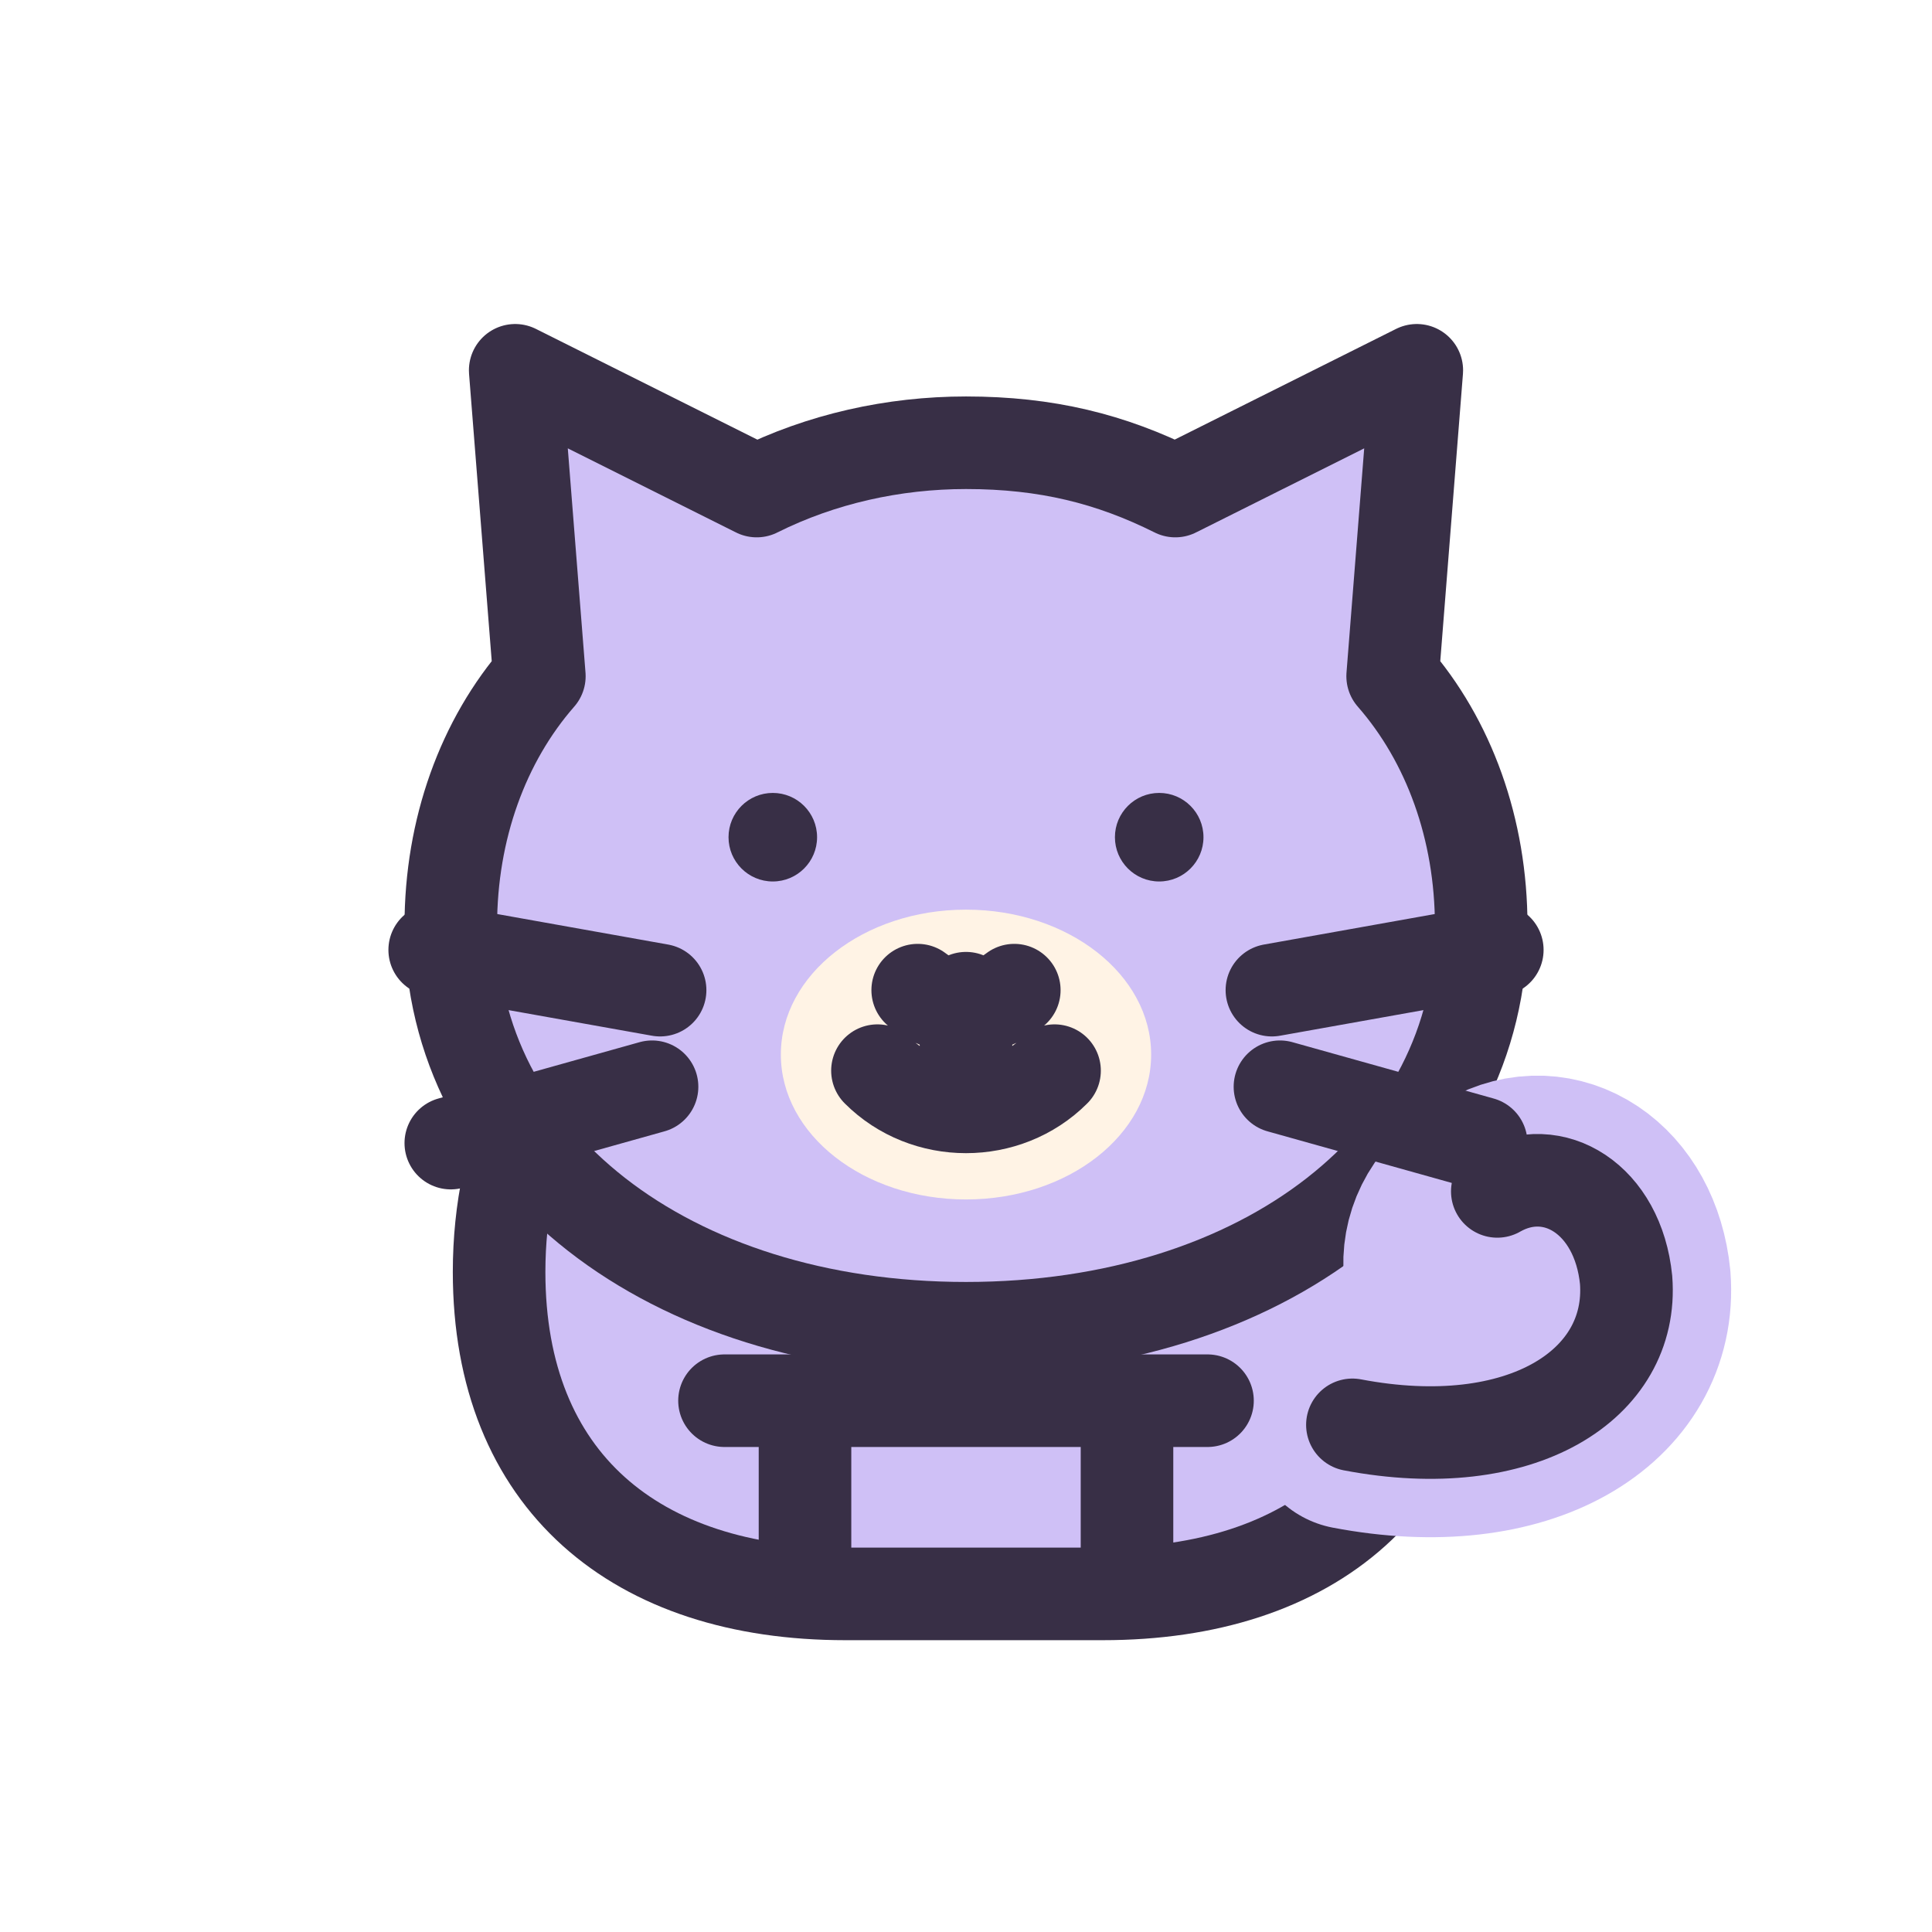
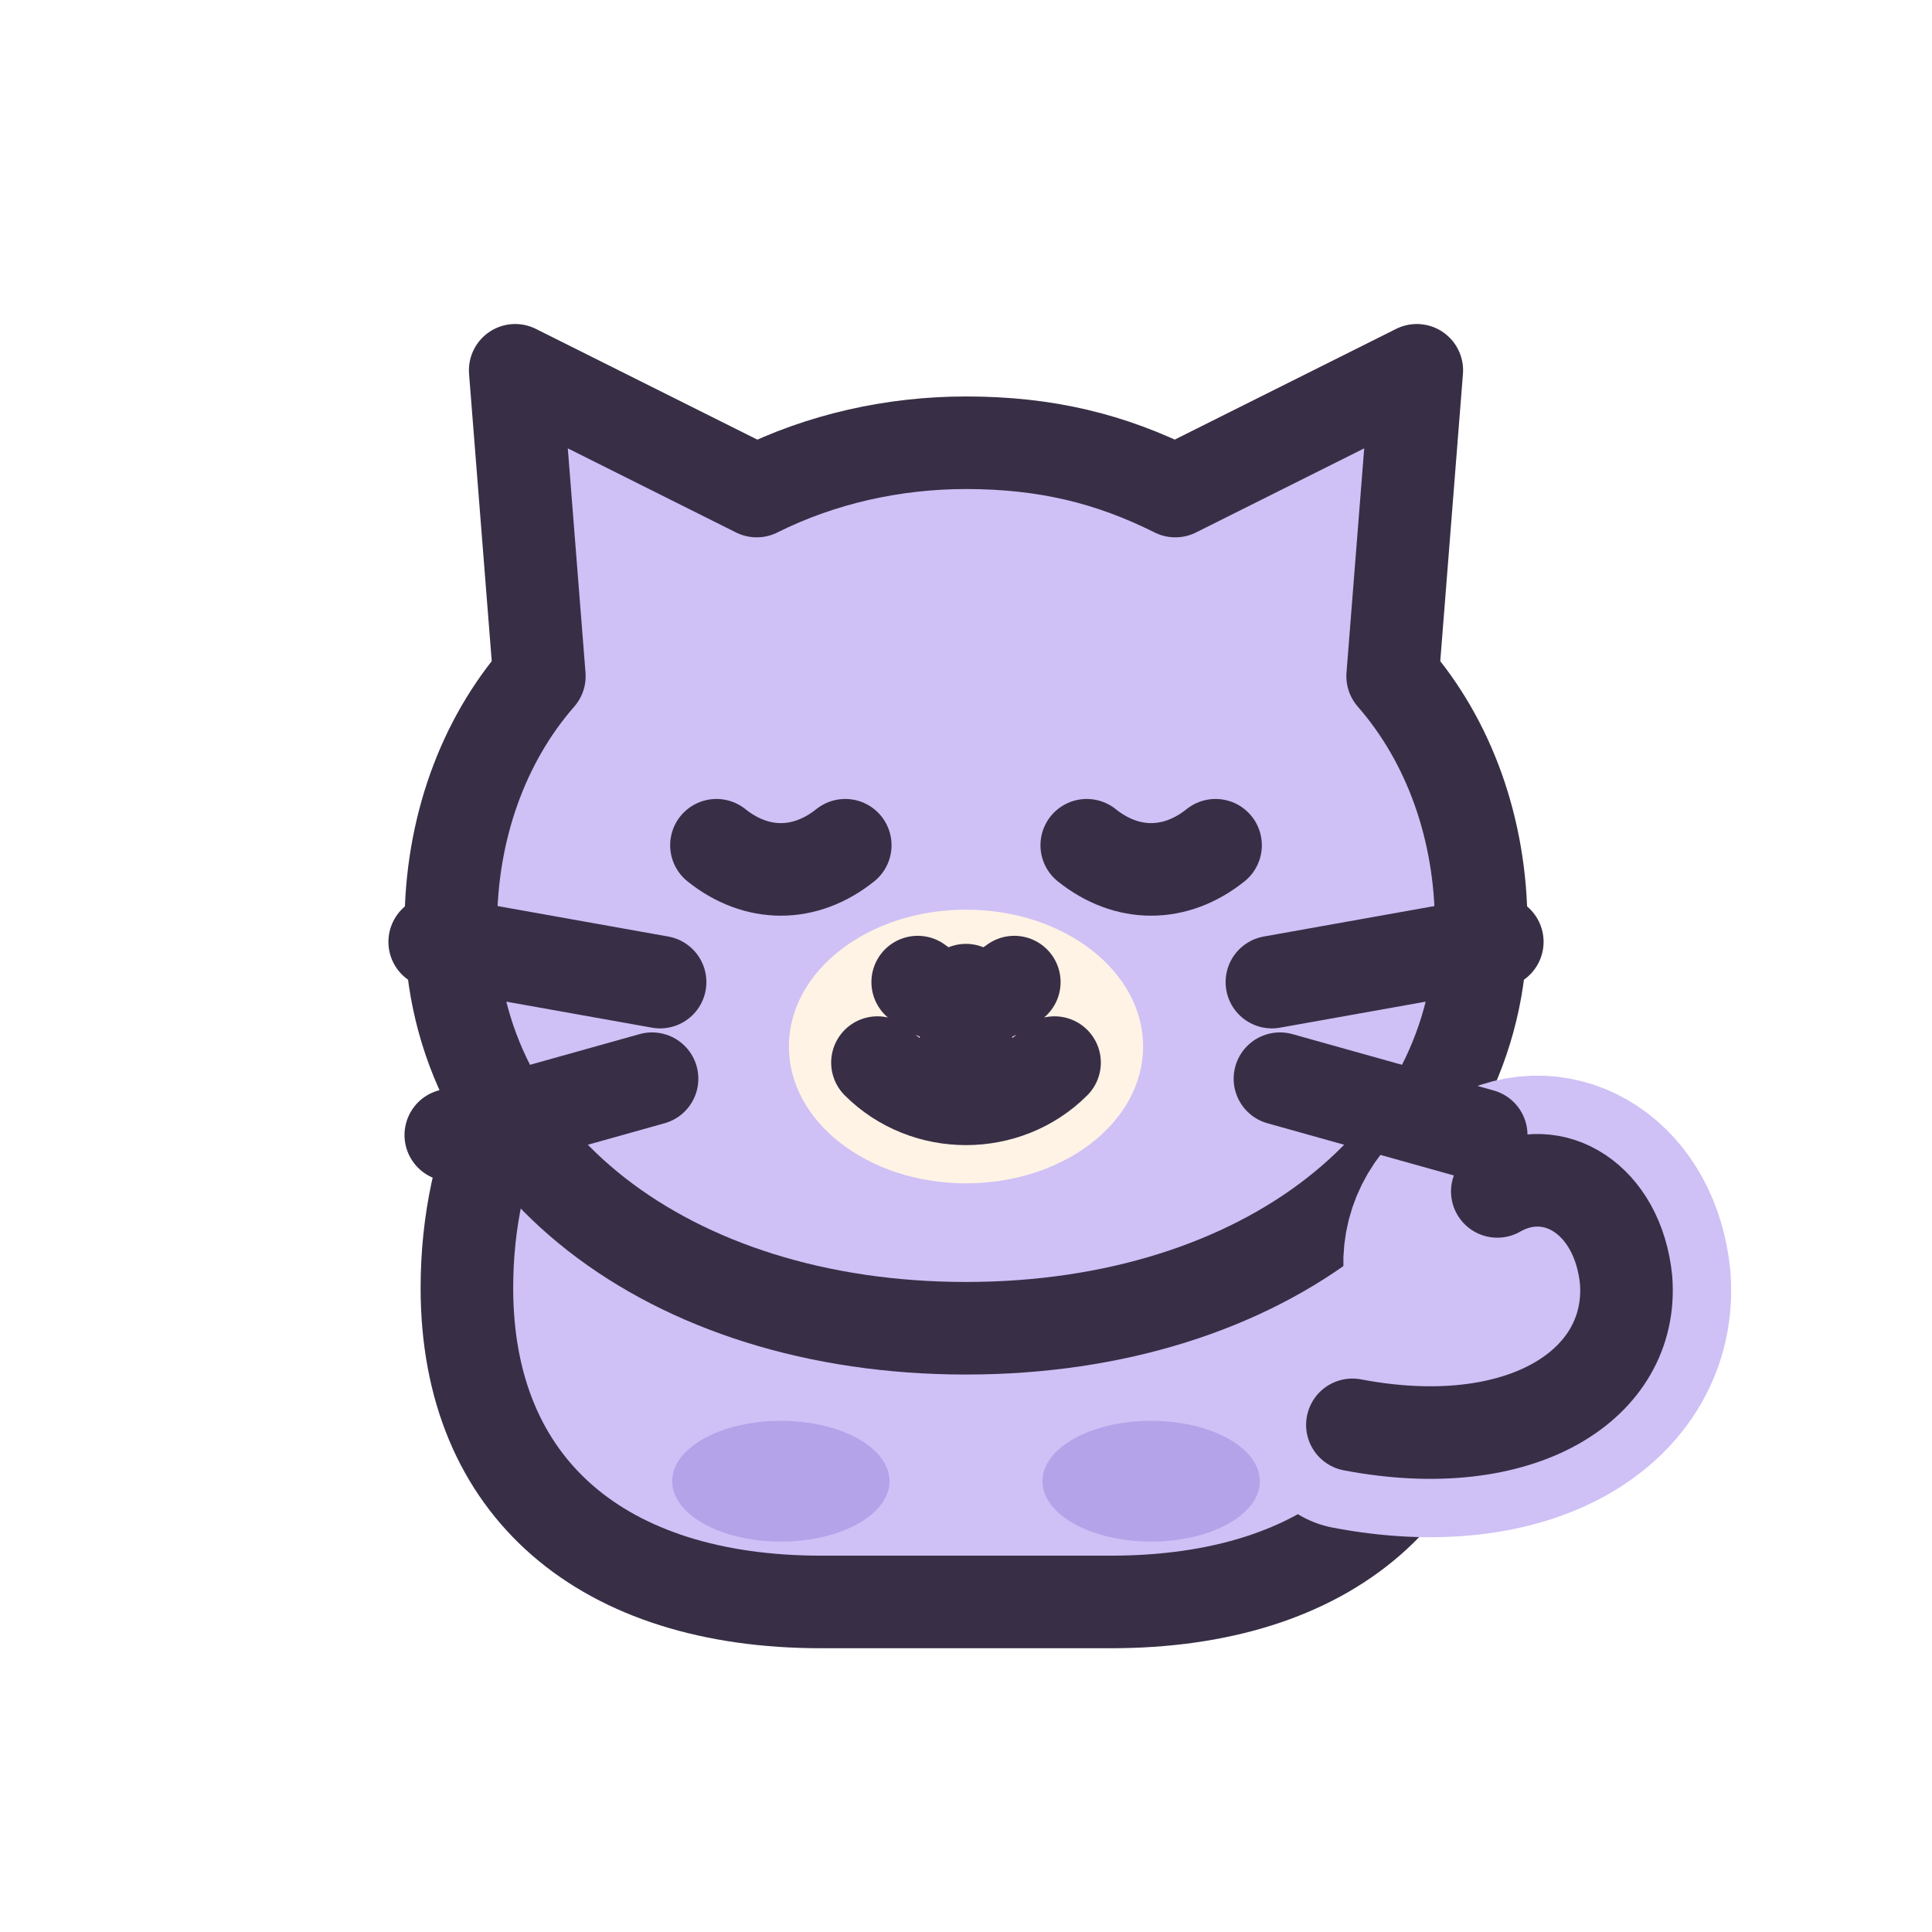
<svg xmlns="http://www.w3.org/2000/svg" width="24" height="24" viewBox="0 0 24 24" fill="none" stroke="#382F46" stroke-width="1.15" stroke-linecap="round" stroke-linejoin="round" role="img" aria-label="Cat">
-   <path d="M6.2 15.8c0-3.1 2.5-5.3 5.9-5.3s5.9 2.2 5.9 5.3c0 2.6-1.7 4-4.3 4H10.5c-2.6 0-4.3-1.4-4.3-4Z" fill="#CFC0F6" />
+   <path d="M5.8 16c0-3.3 2.7-5.6 6.2-5.6s6.2 2.3 6.2 5.6c0 2.5-1.7 3.9-4.4 3.9H10.2C7.5 19.9 5.8 18.5 5.8 16Z" fill="#CFC0F6" />
  <path d="M6.7 8.4 6.4 4.6l3 1.5c.8-.4 1.7-.6 2.6-.6 1 0 1.8.2 2.6.6l3-1.5-.3 3.8c.7.8 1.1 1.9 1.1 3.1 0 2.9-2.7 5-6.4 5s-6.4-2.1-6.4-5c0-1.2.4-2.3 1.1-3.1Z" fill="#CFC0F6" />
  <path d="M16.8 17.7c2.1.4 3.5-.5 3.4-1.8-.1-1-.9-1.5-1.6-1.1-.8.4-.8 1.3-.1 1.8" stroke="#CFC0F6" stroke-width="2.6" />
  <path d="M16.8 17.7c2.1.4 3.5-.5 3.4-1.8-.1-1-.9-1.5-1.6-1.1" />
-   <ellipse cx="12" cy="13.1" rx="2.3" ry="1.8" fill="#FFF3E5" stroke="none" />
-   <circle cx="9.6" cy="10.4" r=".55" fill="#382F46" stroke="none" />
-   <circle cx="14.4" cy="10.4" r=".55" fill="#382F46" stroke="none" />
-   <path d="M11.4 12.3c.4.3.8.3 1.2 0M12 12.4v.6M10.9 13.3c.6.6 1.6.6 2.2 0" />
-   <path d="M8.2 12.3 5.4 11.8M8.1 13.5l-2.5.7M15.8 12.3l2.8-.5M15.9 13.5l2.5.7" />
-   <path d="M9 17.4h6M10 17.4v2M14 17.4v2" />
+   <ellipse cx="12" cy="13" rx="2.2" ry="1.7" fill="#FFF3E5" stroke="none" />
+   <path d="M8.9 10.5c.5.4 1.1.4 1.6 0M13.5 10.5c.5.4 1.1.4 1.6 0" />
+   <path d="M11.4 12.2c.4.3.8.3 1.2 0M12 12.3v.6M10.9 13.2c.6.6 1.6.6 2.2 0" />
+   <path d="M8.2 12.2 5.4 11.7M8.1 13.4l-2.5.7M15.8 12.2l2.8-.5M15.9 13.4l2.5.7" />
+   <ellipse cx="9.7" cy="18.4" rx="1.35" ry=".75" fill="#B4A3E9" stroke="none" />
+   <ellipse cx="14.3" cy="18.4" rx="1.35" ry=".75" fill="#B4A3E9" stroke="none" />
</svg>
